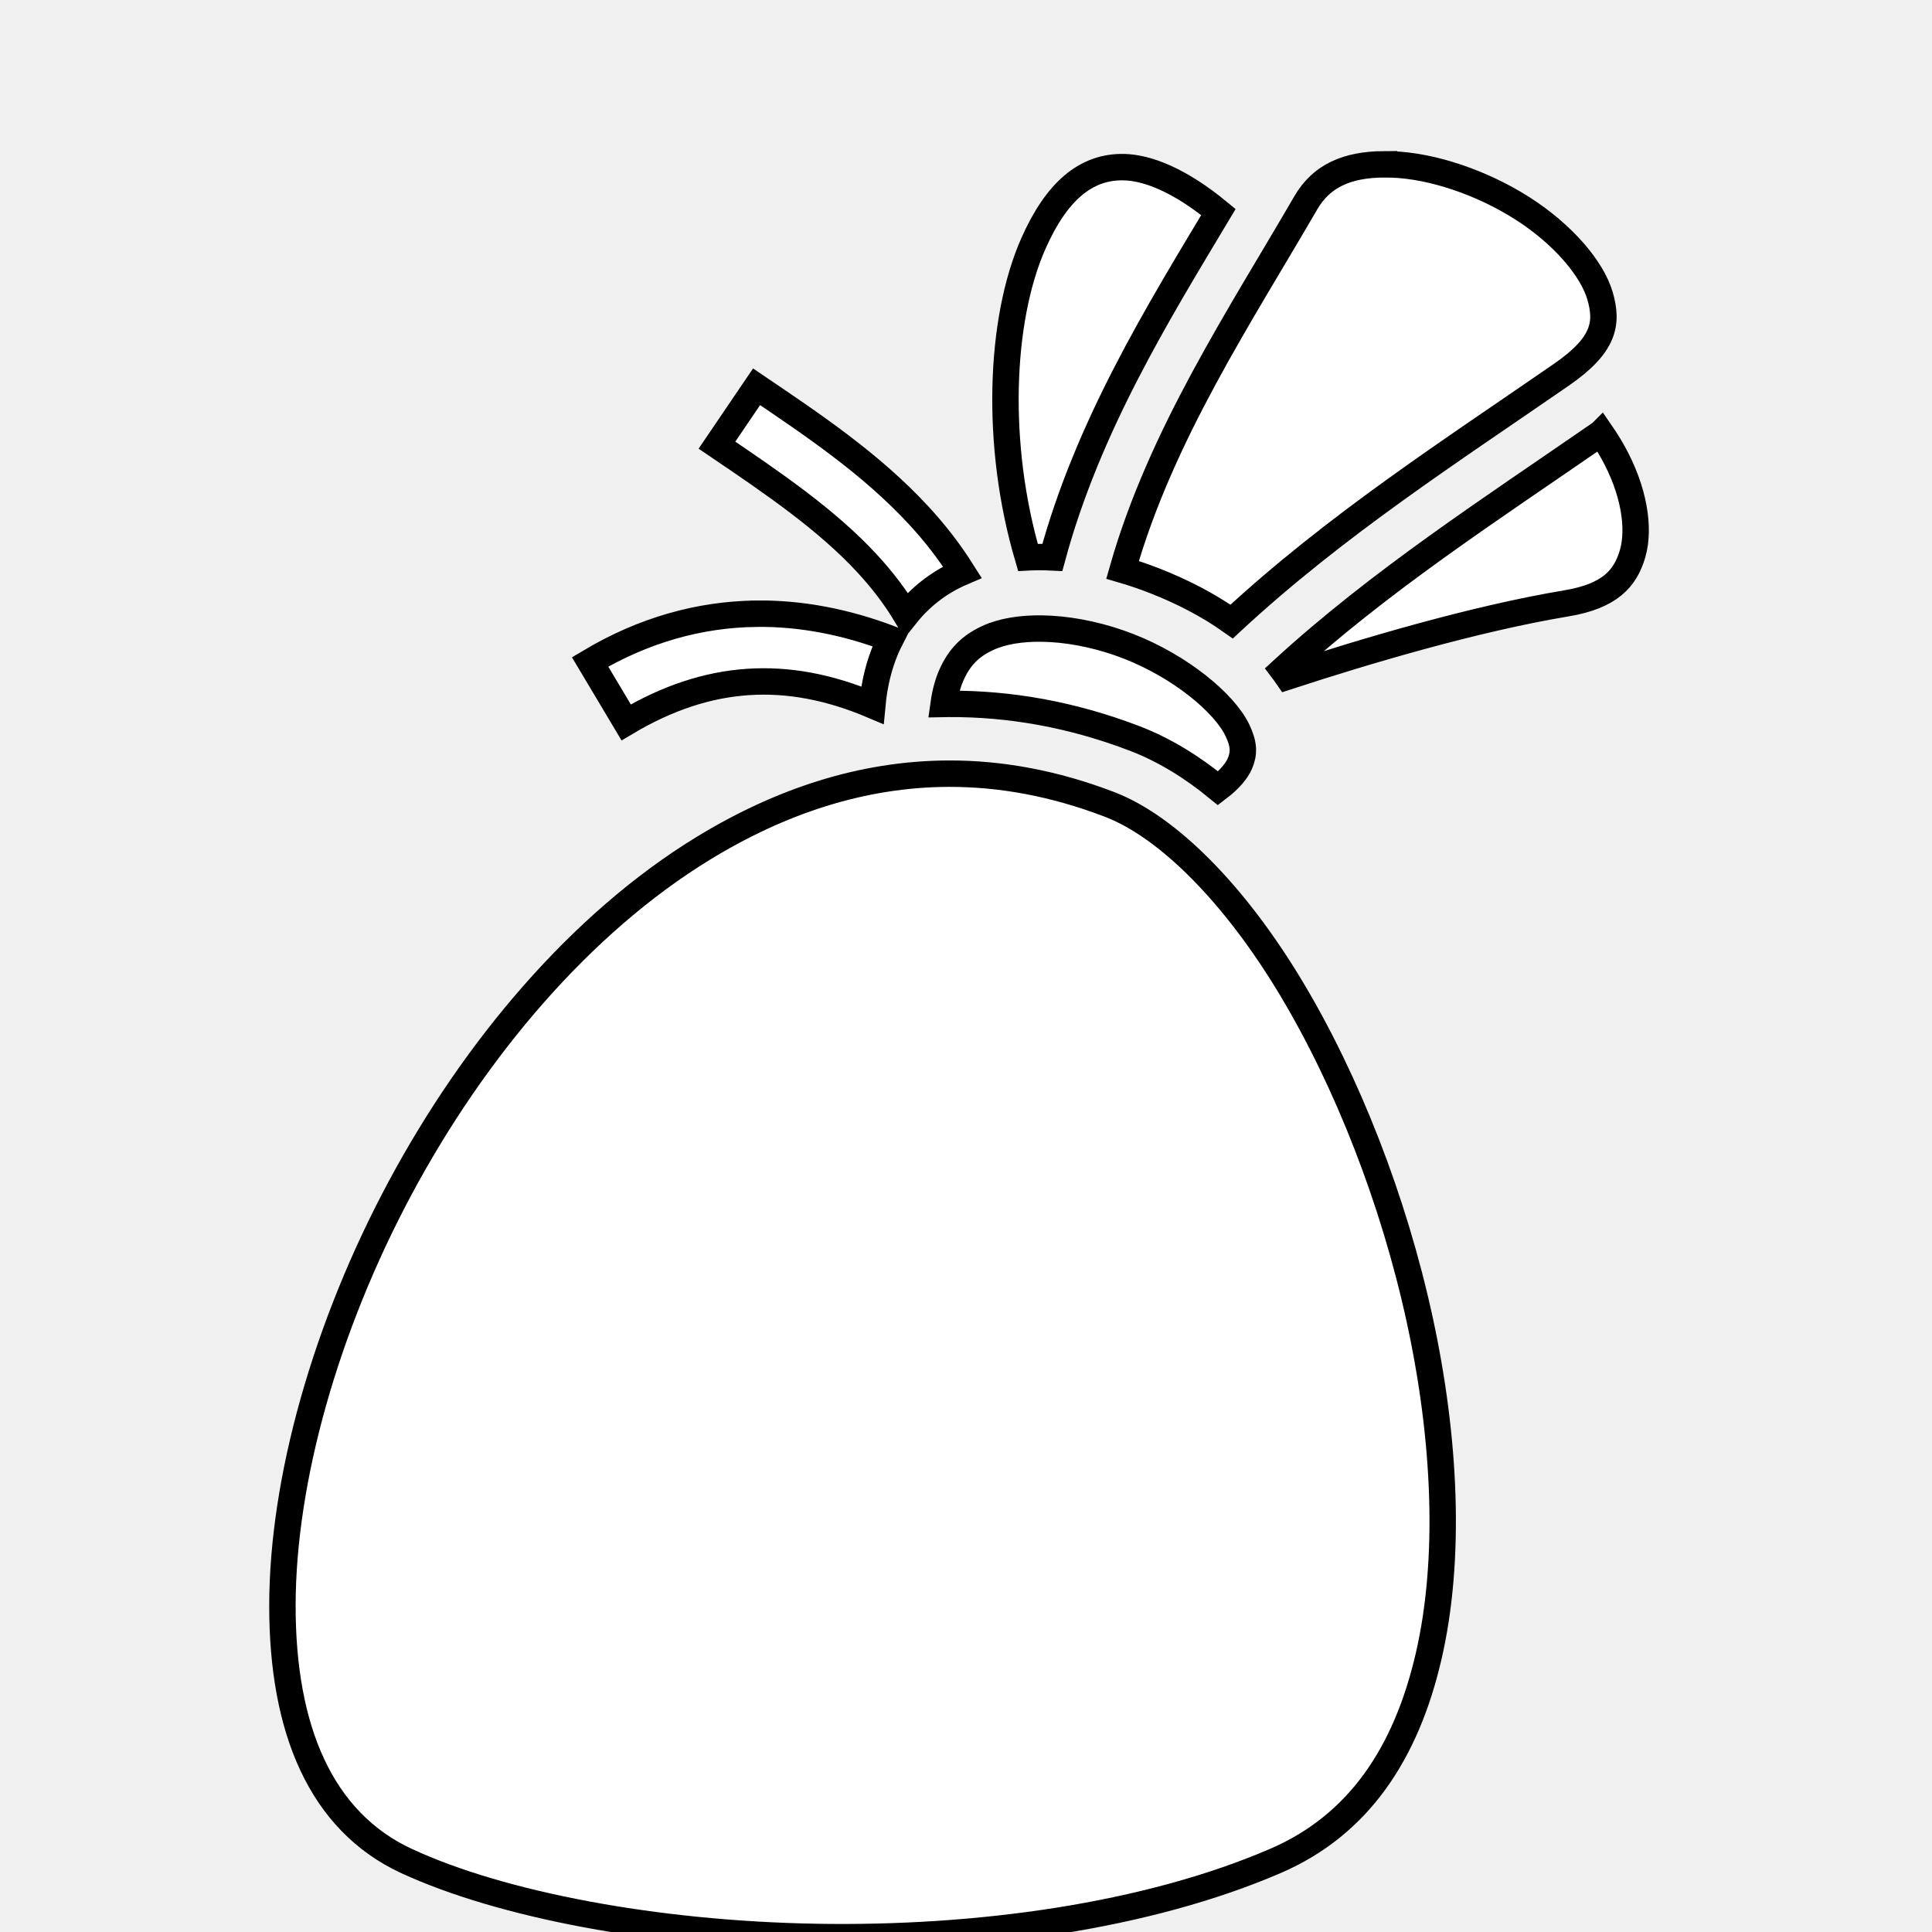
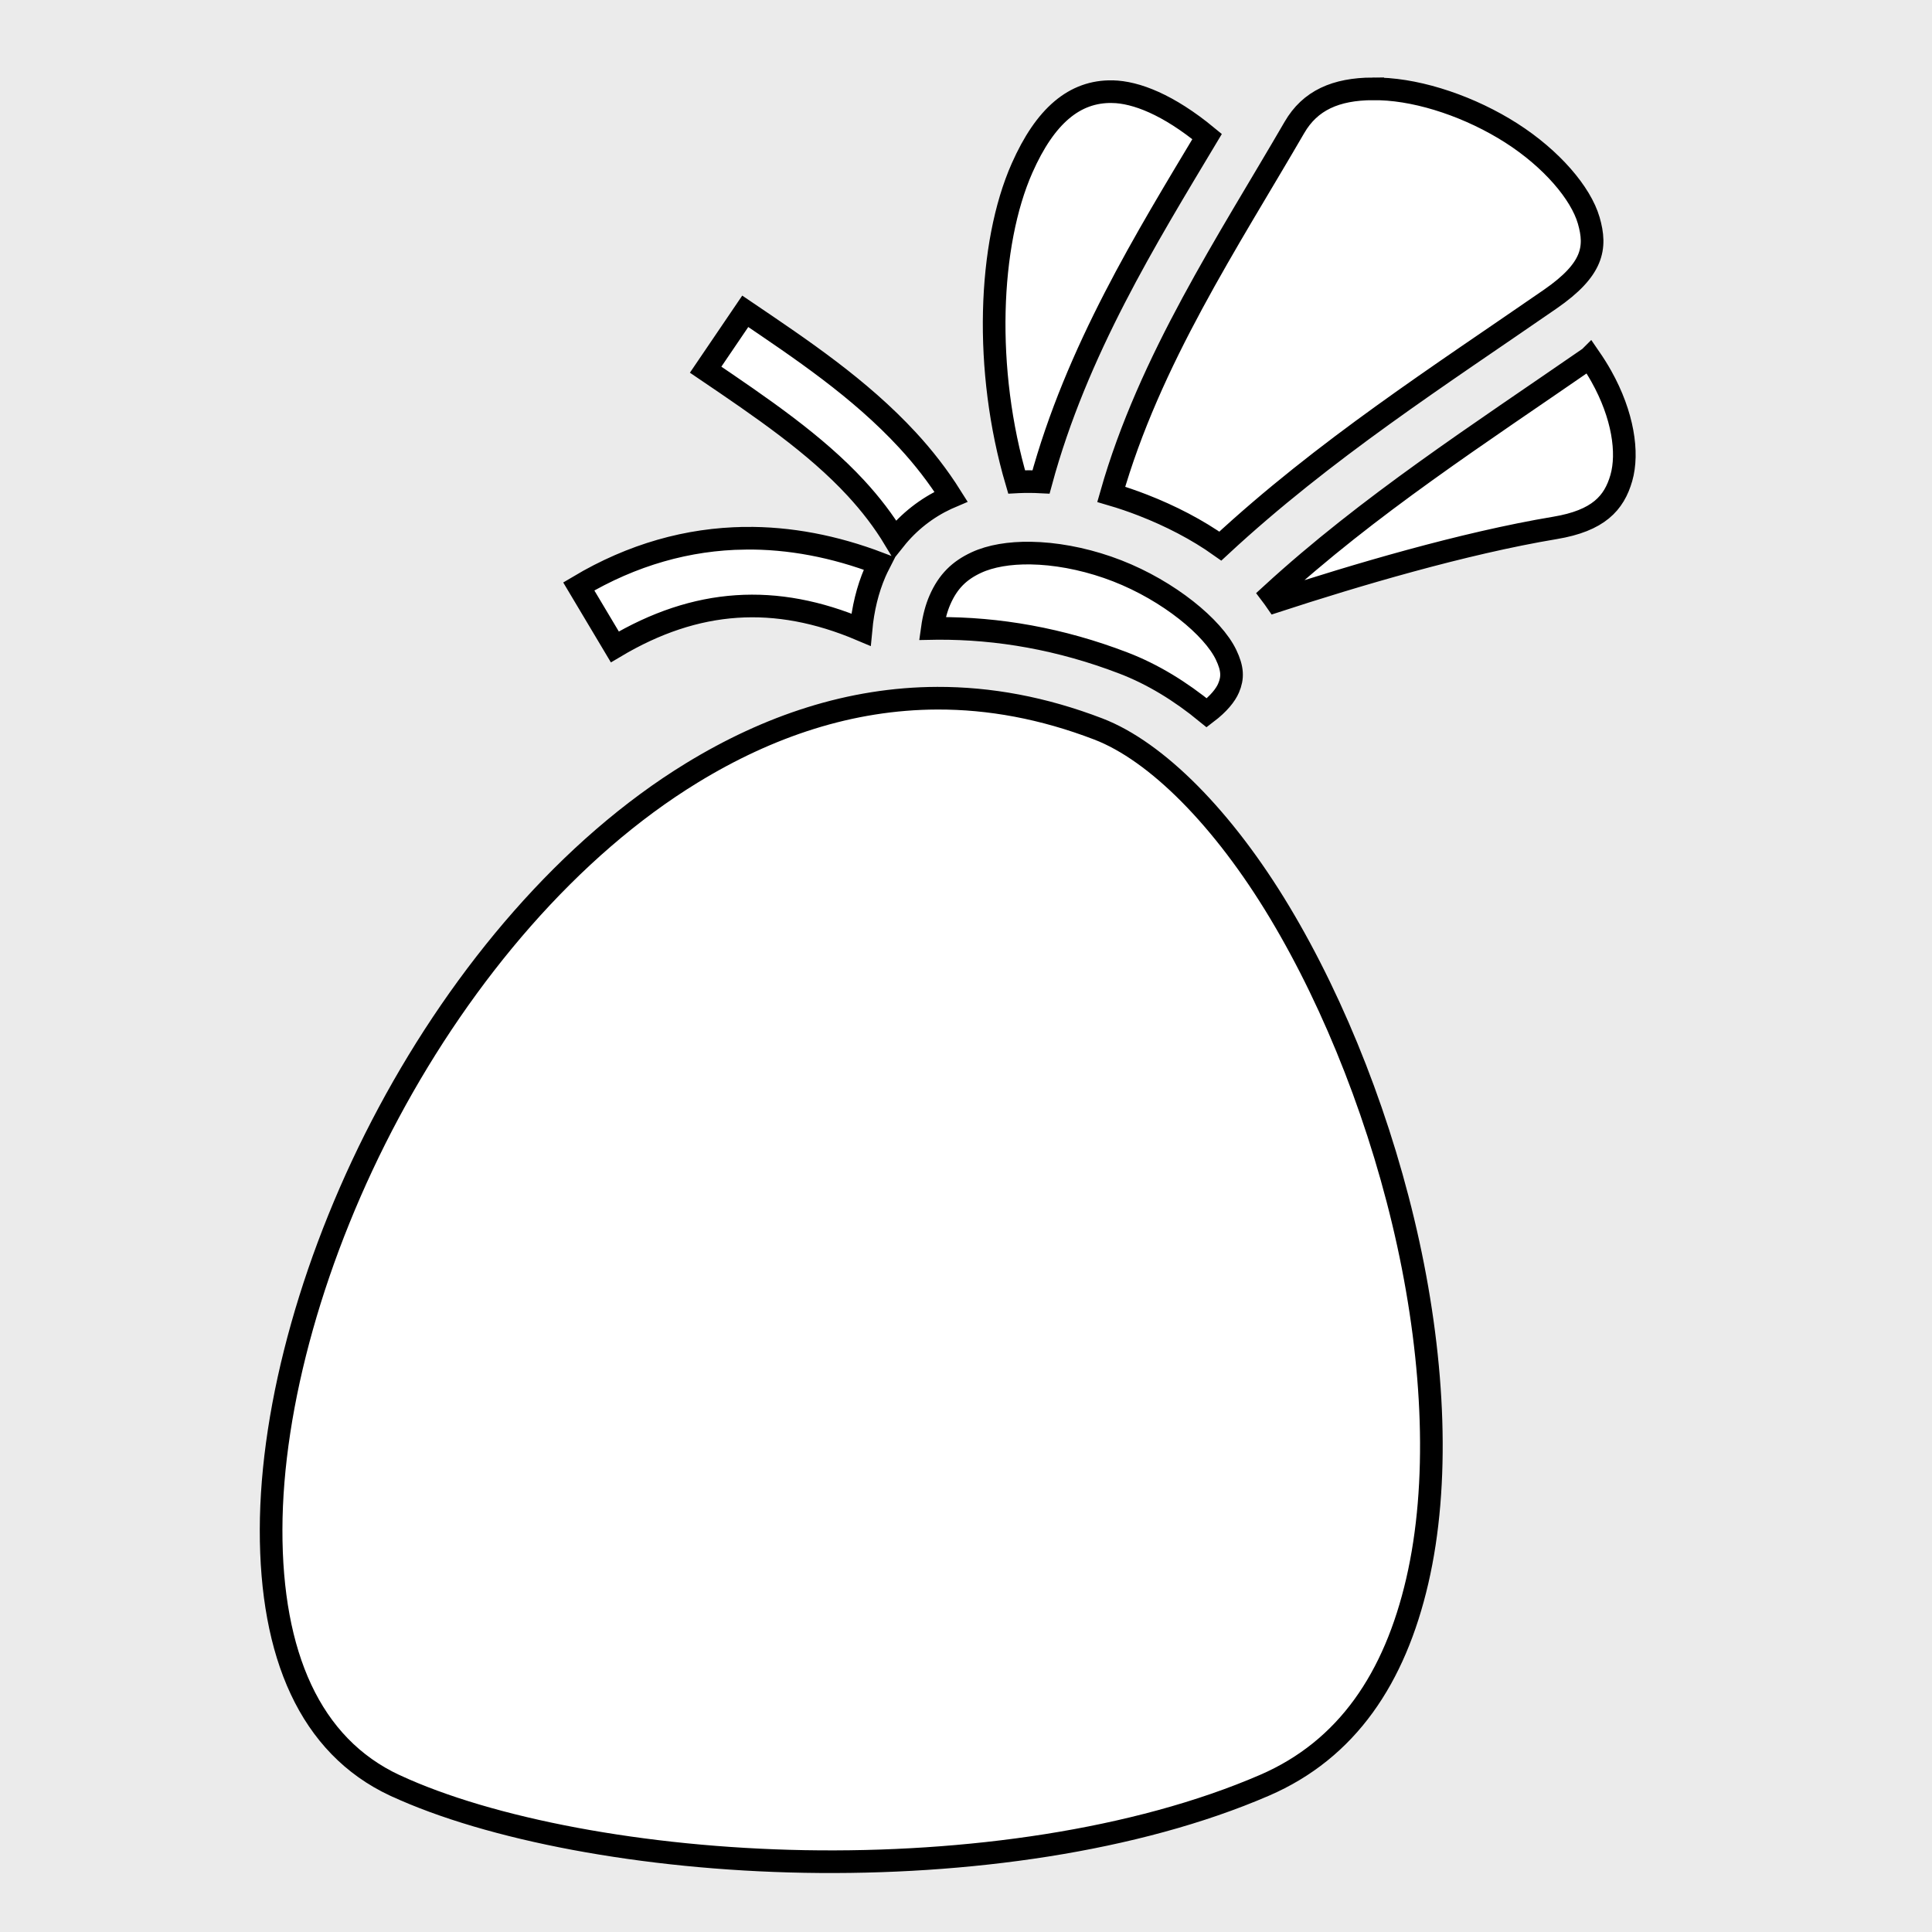
<svg xmlns="http://www.w3.org/2000/svg" viewBox="0 0 512 512" style="height: 512px; width: 512px;">
-   <path d="M0 0h512v512H0z" fill="#ffffff" fill-opacity="0" />
-   <g class="" transform="translate(3,20)" style="touch-action: none;">
-     <path d="M363.783 23.545c-9.782.057-16.583 3.047-20.744 10.22-17.51 30.18-38.432 61.645-48.552 97.245 2.836.83 5.635 1.787 8.373 2.853 7.353 2.863 14.38 6.482 20.542 10.858 27.534-25.542 58.165-45.21 87.45-65.462 11.356-7.854 12.273-13.584 10.183-20.83-2.09-7.246-9.868-16.365-20.525-23.176-10.658-6.81-23.87-11.33-34.73-11.68-.68-.022-1.345-.03-1.997-.027zm-68.998.746c-10.02-.182-17.792 6.393-23.924 20.24-8.94 20.194-10.212 53.436-1.446 83.185.156-.008.31-.023.467-.03 1.99-.087 3.99-.072 6 .03 9.436-34.822 27.966-64.72 44.013-91.528-10.31-8.496-18.874-11.782-25.108-11.896zM197.5 82.5L187 97.97c14.82 10.04 29.056 19.725 39.813 31.374 3.916 4.24 7.37 8.722 10.31 13.607 3.77-4.73 8.51-8.378 13.69-10.792.407-.188.82-.355 1.228-.53-3.423-5.44-7.304-10.418-11.51-14.972C227.765 102.83 212.29 92.52 197.5 82.5zm223.77 12.27c-29.255 20.228-58.575 39.152-84.348 62.78.438.576.848 1.168 1.258 1.76 20.68-6.75 49.486-15.333 73.916-19.41 11.484-1.916 15.66-6.552 17.574-13.228 1.914-6.676.447-16.71-5.316-26.983-.924-1.647-1.96-3.29-3.083-4.92zm-223.938 47.87c-14.95.2-29.732 4.3-43.957 12.766l9.563 16.03c21.657-12.89 42.626-14.133 65.232-4.563.52-5.592 1.765-10.66 3.728-15.21.35-.806.73-1.586 1.123-2.354-11.87-4.52-23.83-6.827-35.688-6.67zm75.8 3.934c-5.578-.083-10.597.742-14.427 2.526-4.377 2.038-7.466 4.914-9.648 9.97-.884 2.047-1.572 4.54-1.985 7.494.456-.007.91-.03 1.365-.033 16.053-.084 32.587 2.77 49.313 9.19 7.714 2.96 15.062 7.453 22.047 13.184 3.217-2.445 4.99-4.72 5.773-6.535 1.21-2.798 1.095-5.184-.634-8.82-3.46-7.275-15.207-16.955-28.856-22.27-6.824-2.658-13.98-4.224-20.523-4.614-.818-.05-1.627-.08-2.424-.092zm-24.757 38.457c-22.982.075-44.722 7.386-65 19.782-32.445 19.835-60.565 53.124-80.344 90.032-19.777 36.908-31.133 77.41-31.186 110.53-.053 33.06 10.26 57.27 32.812 67.782.043.02.082.043.125.063h.032c24.872 11.51 65.616 19.337 108.407 20.092 42.79.756 87.79-5.457 121.874-20.187 21.96-9.49 34.545-28.452 40.5-54.156 5.954-25.705 4.518-57.657-2.375-89.314-6.894-31.657-19.2-63.06-34.095-87.875-14.894-24.814-32.614-42.664-48.063-48.593-14.664-5.627-28.898-8.2-42.687-8.156z" fill="#fff" fill-opacity="1" stroke="#000000" stroke-opacity="1" stroke-width="7" />
+   <path d="M0 0h512v512H0z" fill="#000000" fill-opacity="0.02" />
+   <g class="" transform="translate(0,0)" style="touch-action: none;">
+     <path d="M363.783 23.545c-9.782.057-16.583 3.047-20.744 10.22-17.51 30.18-38.432 61.645-48.552 97.245 2.836.83 5.635 1.787 8.373 2.853 7.353 2.863 14.38 6.482 20.542 10.858 27.534-25.542 58.165-45.21 87.45-65.462 11.356-7.854 12.273-13.584 10.183-20.83-2.09-7.246-9.868-16.365-20.525-23.176-10.658-6.81-23.87-11.33-34.73-11.68-.68-.022-1.345-.03-1.997-.027zm-68.998.746c-10.02-.182-17.792 6.393-23.924 20.24-8.94 20.194-10.212 53.436-1.446 83.185.156-.008.31-.023.467-.03 1.99-.087 3.99-.072 6 .03 9.436-34.822 27.966-64.72 44.013-91.528-10.31-8.496-18.874-11.782-25.108-11.896zM197.5 82.5L187 97.97c14.82 10.04 29.056 19.725 39.813 31.374 3.916 4.24 7.37 8.722 10.31 13.607 3.77-4.73 8.51-8.378 13.69-10.792.407-.188.82-.355 1.228-.53-3.423-5.44-7.304-10.418-11.51-14.972C227.765 102.83 212.29 92.52 197.5 82.5zm223.77 12.27c-29.255 20.228-58.575 39.152-84.348 62.78.438.576.848 1.168 1.258 1.76 20.68-6.75 49.486-15.333 73.916-19.41 11.484-1.916 15.66-6.552 17.574-13.228 1.914-6.676.447-16.71-5.316-26.983-.924-1.647-1.96-3.29-3.083-4.92zm-223.938 47.87c-14.95.2-29.732 4.3-43.957 12.766l9.563 16.03c21.657-12.89 42.626-14.133 65.232-4.563.52-5.592 1.765-10.66 3.728-15.21.35-.806.73-1.586 1.123-2.354-11.87-4.52-23.83-6.827-35.688-6.67zm75.8 3.934c-5.578-.083-10.597.742-14.427 2.526-4.377 2.038-7.466 4.914-9.648 9.97-.884 2.047-1.572 4.54-1.985 7.494.456-.007.91-.03 1.365-.033 16.053-.084 32.587 2.77 49.313 9.19 7.714 2.96 15.062 7.453 22.047 13.184 3.217-2.445 4.99-4.72 5.773-6.535 1.21-2.798 1.095-5.184-.634-8.82-3.46-7.275-15.207-16.955-28.856-22.27-6.824-2.658-13.98-4.224-20.523-4.614-.818-.05-1.627-.08-2.424-.092zm-24.757 38.457c-22.982.075-44.722 7.386-65 19.782-32.445 19.835-60.565 53.124-80.344 90.032-19.777 36.908-31.133 77.41-31.186 110.53-.053 33.06 10.26 57.27 32.812 67.782.043.02.082.043.125.063h.032c24.872 11.51 65.616 19.337 108.407 20.092 42.79.756 87.79-5.457 121.874-20.187 21.96-9.49 34.545-28.452 40.5-54.156 5.954-25.705 4.518-57.657-2.375-89.314-6.894-31.657-19.2-63.06-34.095-87.875-14.894-24.814-32.614-42.664-48.063-48.593-14.664-5.627-28.898-8.2-42.687-8.156z" fill="#fff" fill-opacity="1" stroke="#000000" stroke-opacity="1" stroke-width="6" />
  </g>
</svg>
